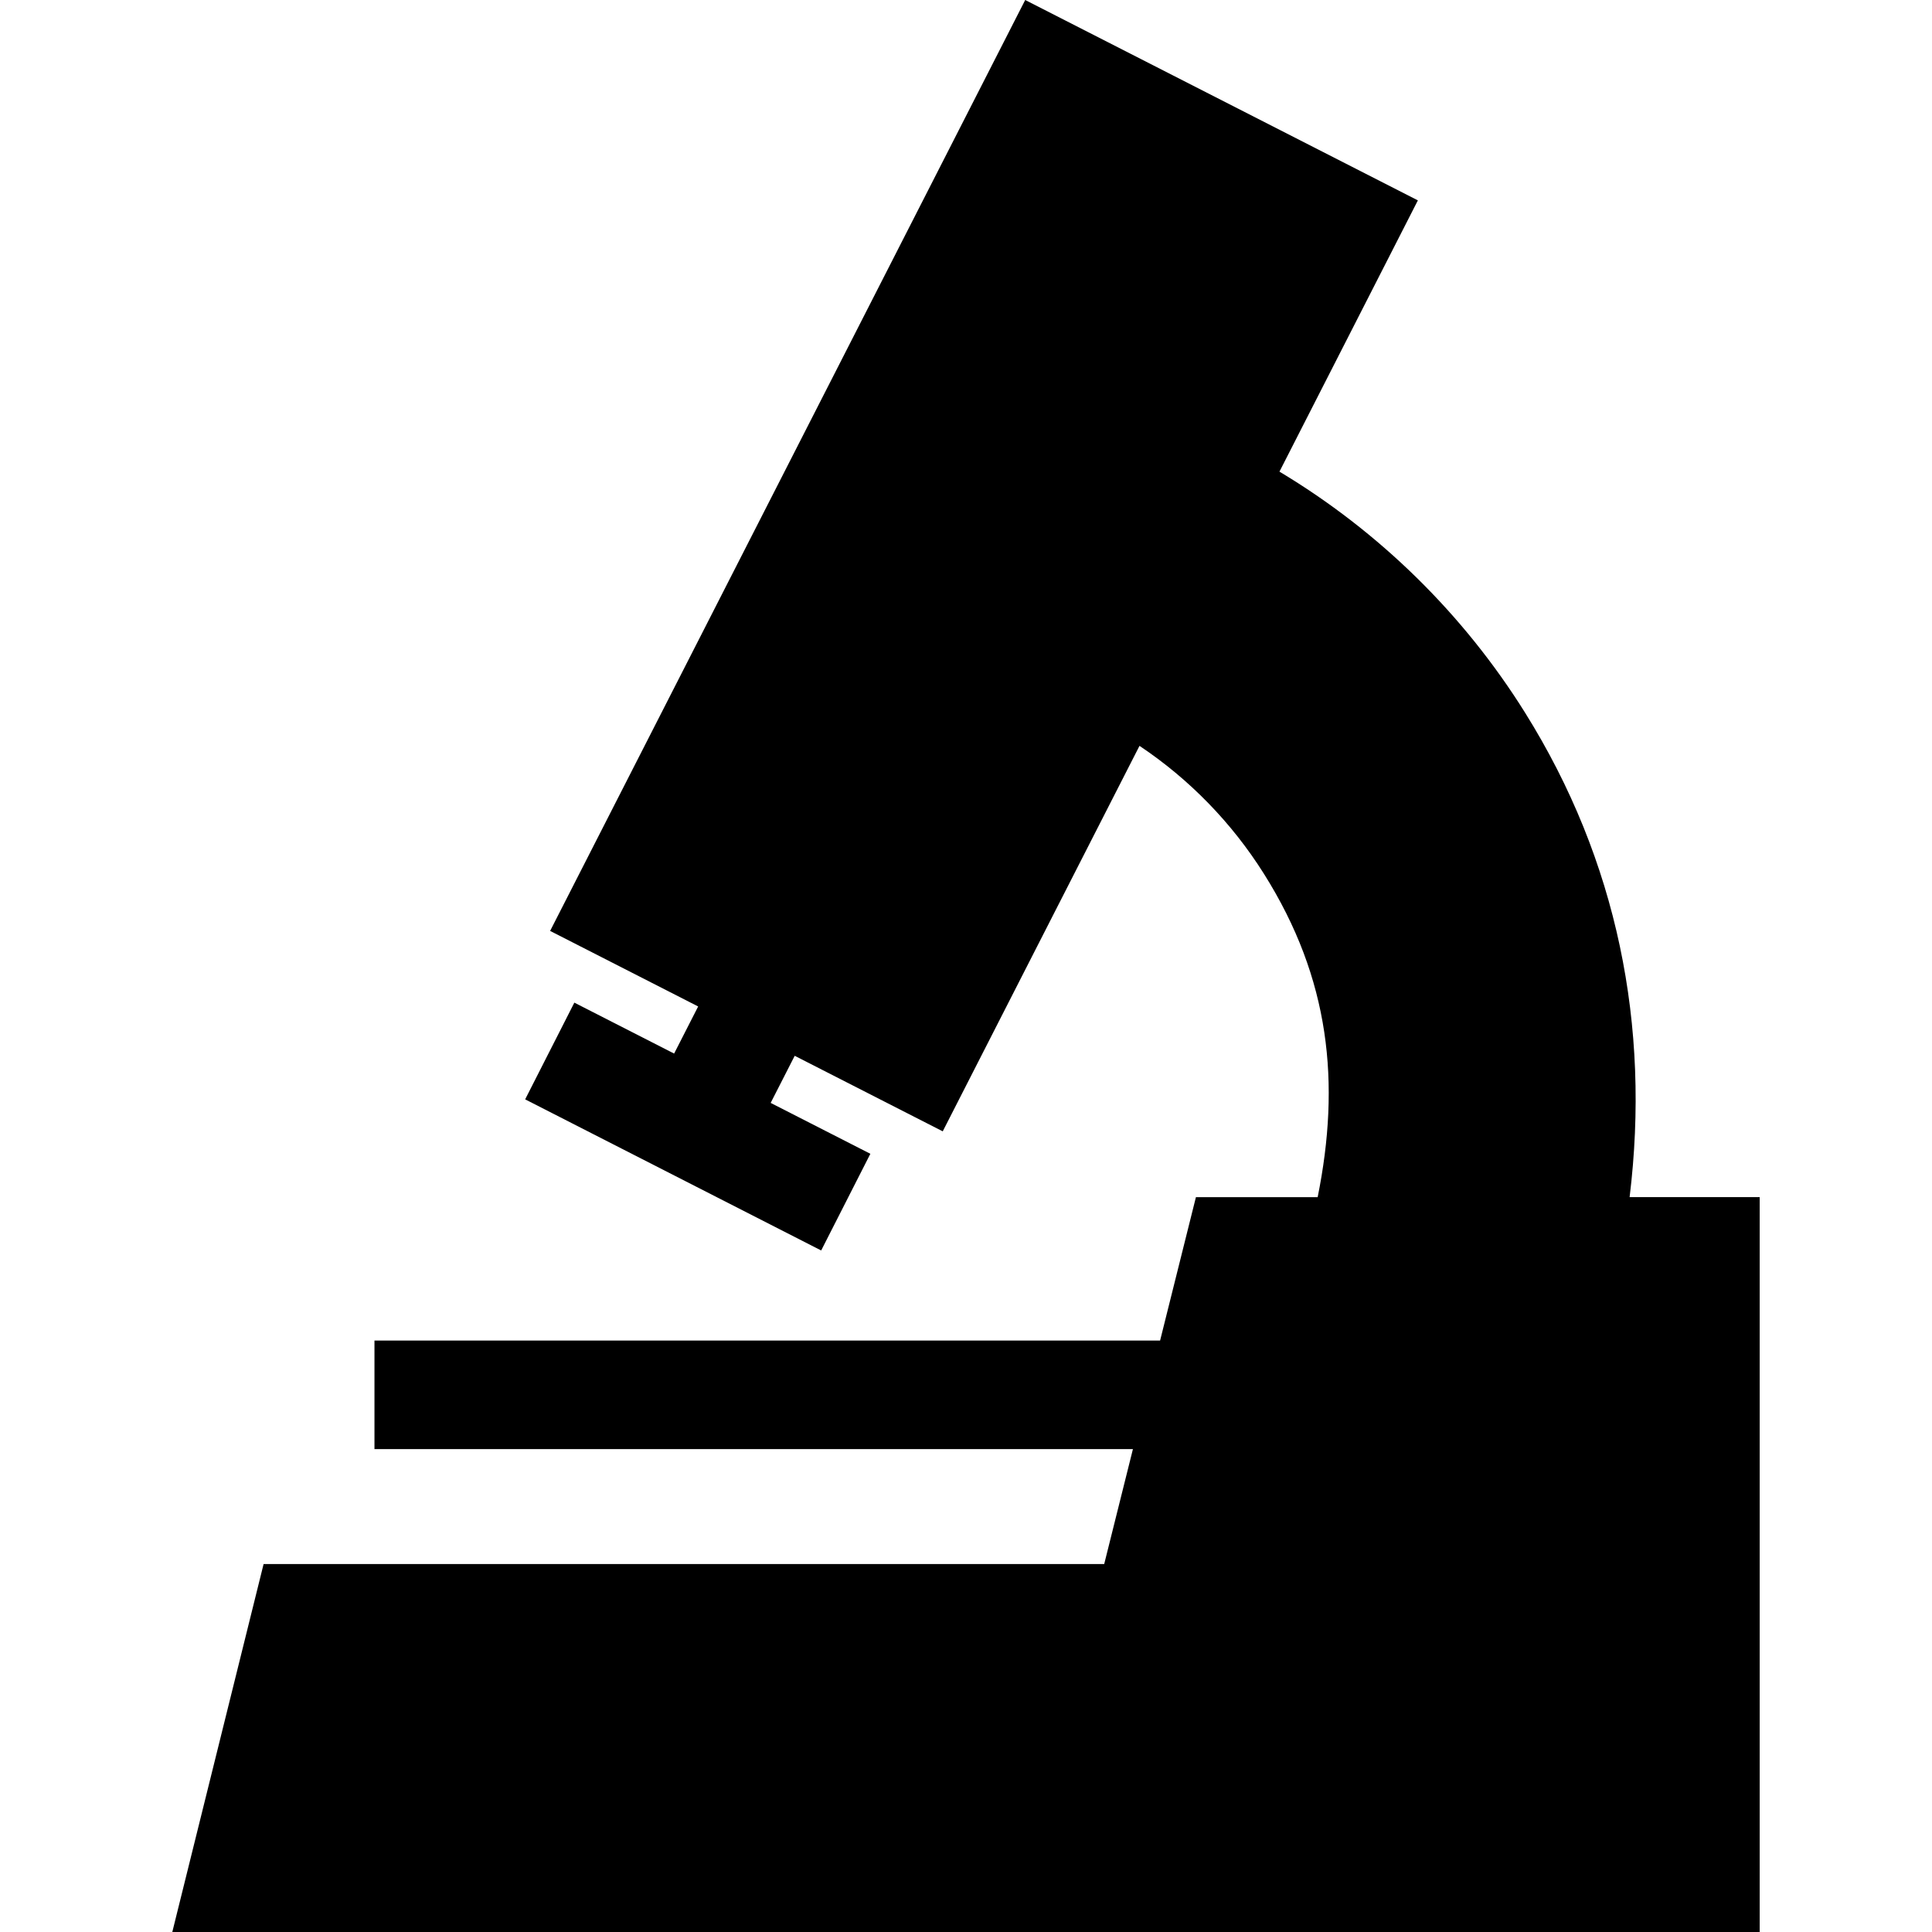
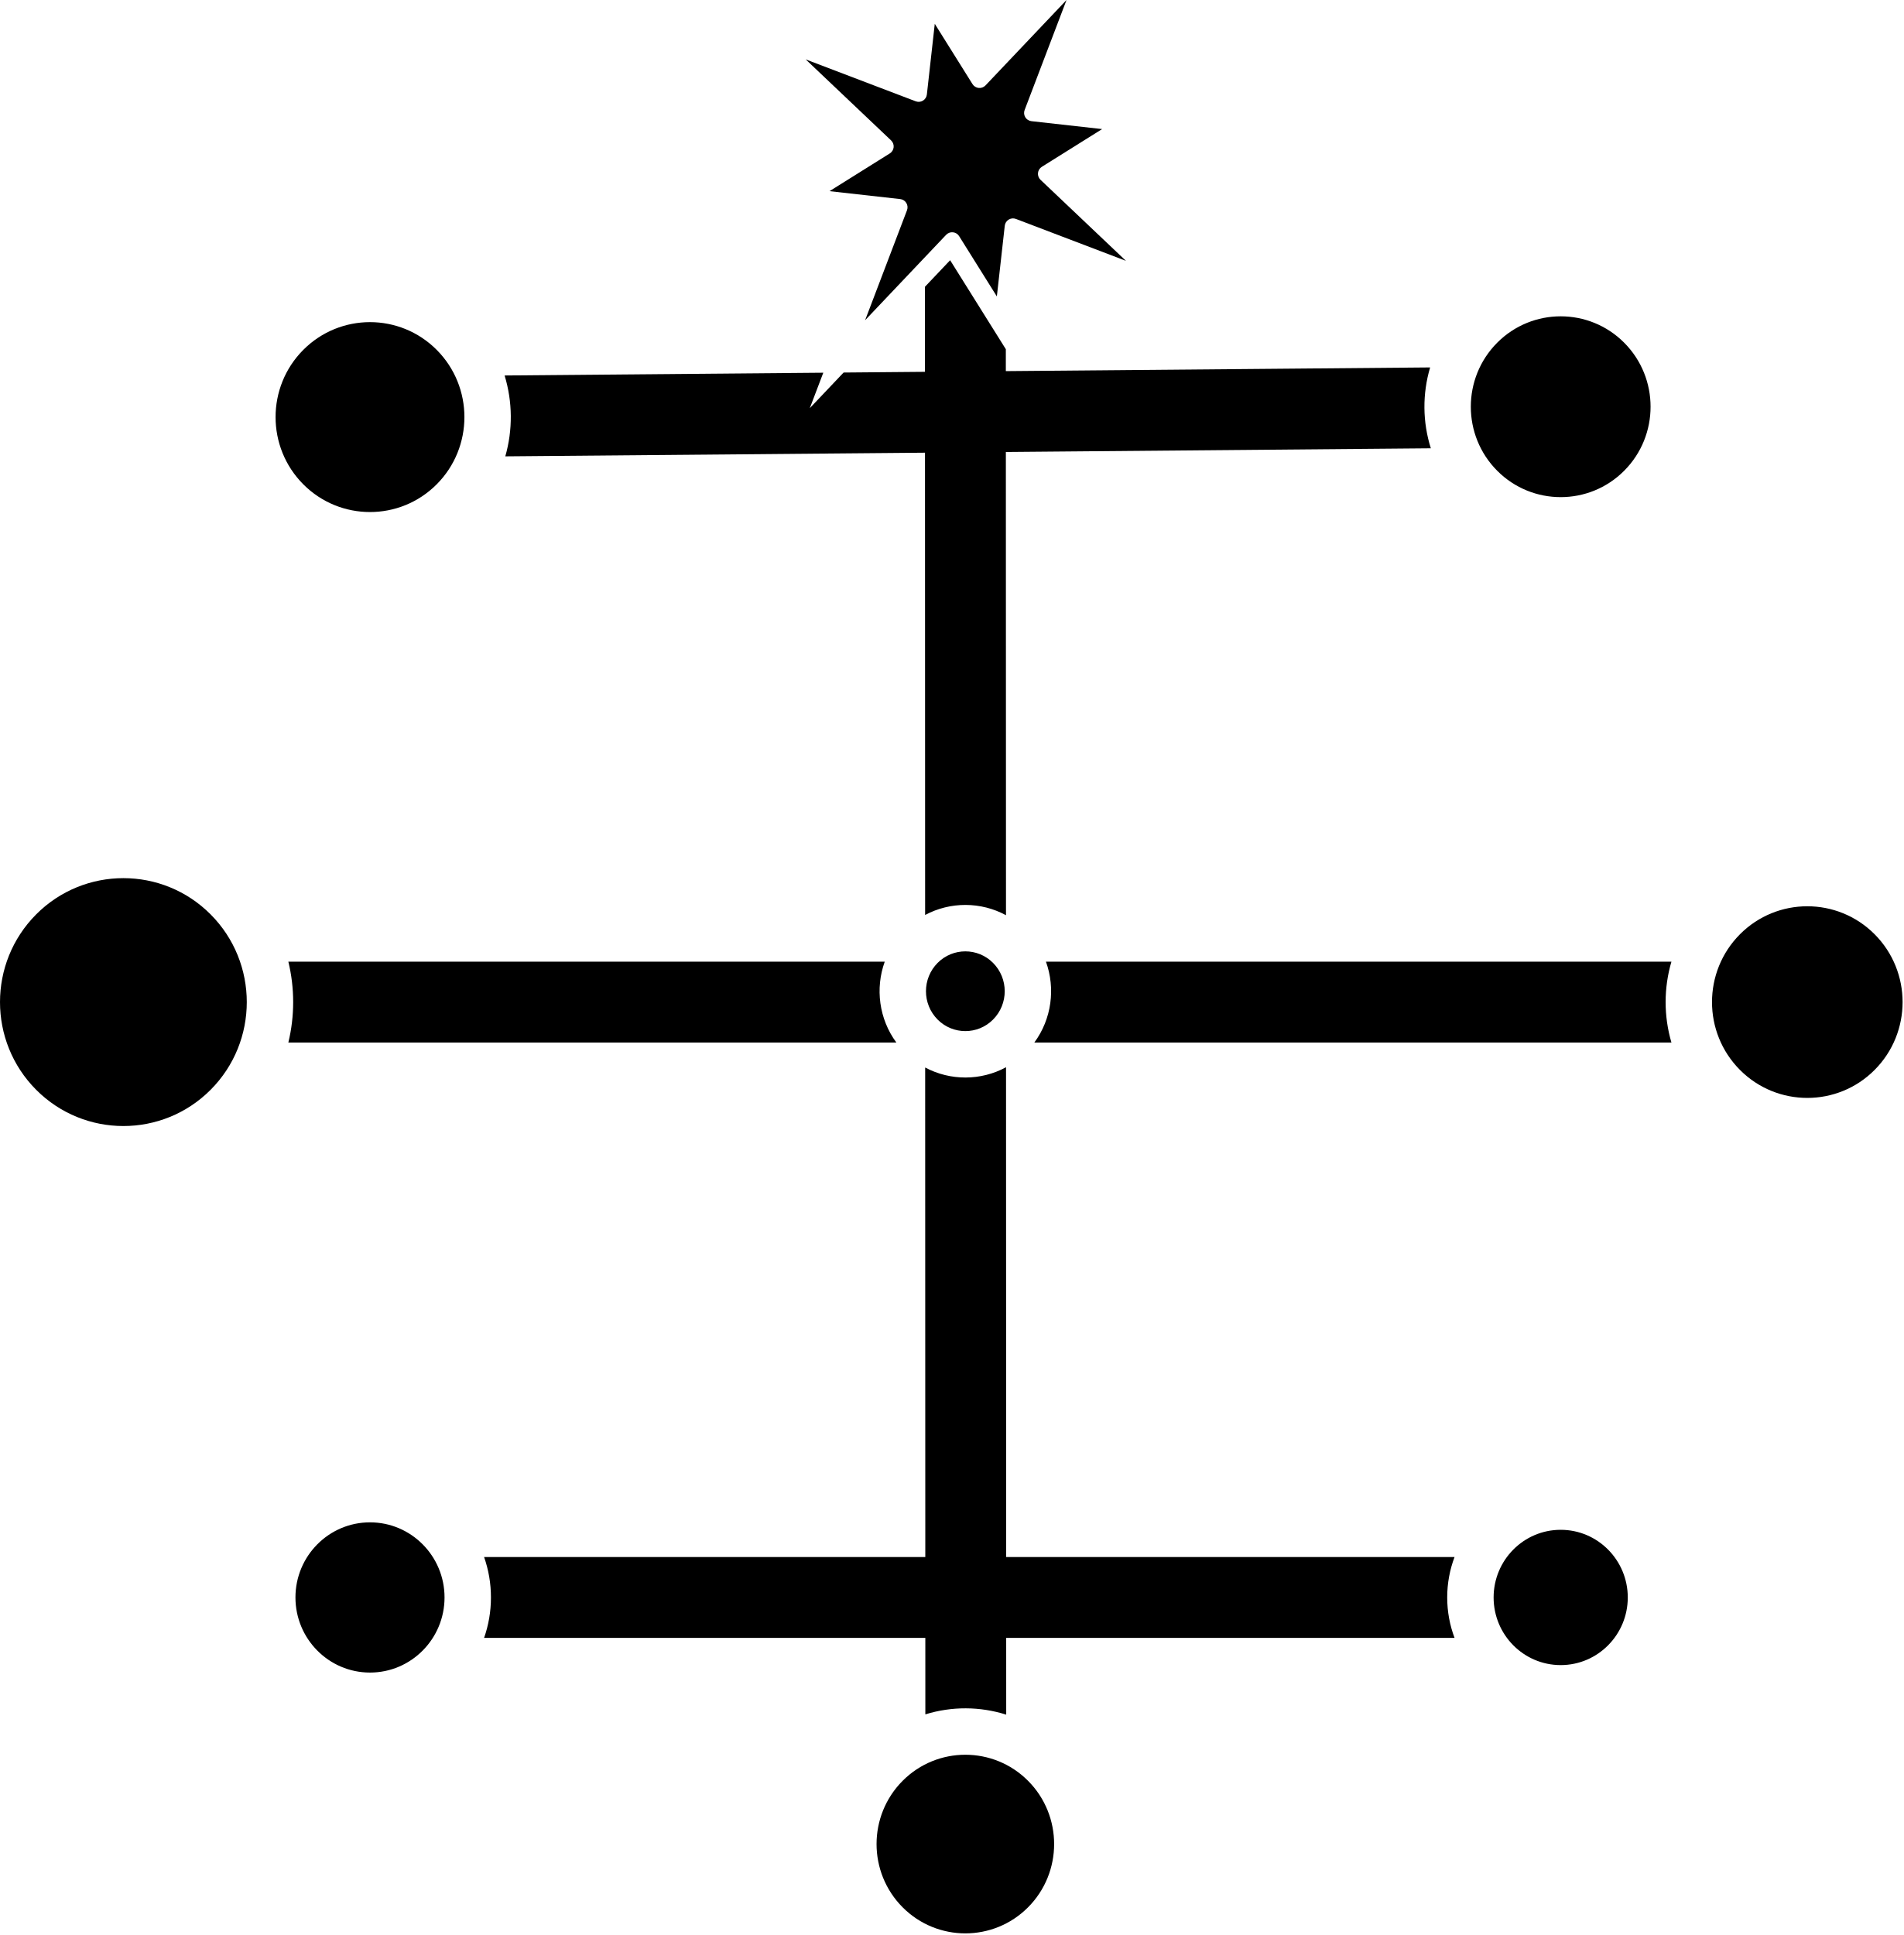
- <svg xmlns="http://www.w3.org/2000/svg" class="icon" width="1200pt" height="1200pt" version="1.1" viewBox="0 0 1200 1200">
-   <path d="m107.02 1200h985.95v-456.46h-80.785c12.984-106.37-7.586-209.04-64.871-300.77-38.184-61.176-90.602-112.66-152.62-149.83l85.969-168.48-243.89-124.46-295.08 578.21 91.945 46.922-14.93 29.258-61.969-31.633-30.551 60.07 183.86 93.863 30.551-60.047-61.922-31.609 14.93-29.258 91.945 46.922 122.21-239.43c31.008 20.711 57.383 47.832 77.305 79.488 41.113 65.281 47.641 129.94 33.359 200.83l-75.621 0.004-22.246 89.039h-487.97v67.441l471.09-0.004-17.832 71.375-522.12 0.004z" fill-rule="evenodd" />
+ <svg xmlns="http://www.w3.org/2000/svg" class="icon" width="100%" height="100%" viewBox="0 0 981 997" version="1.1" xml:space="preserve" style="fill-rule:evenodd;clip-rule:evenodd;stroke-linejoin:round;stroke-miterlimit:2;">
+   <path d="M518.26,179.927L518.263,191.219L736.886,189.316C732.85,202.896 732.969,217.46 737.245,230.981L518.275,232.887L518.342,471.554C505.385,464.543 489.662,464.504 476.675,471.437L476.608,233.249L260.357,235.131C264.254,221.53 264.135,207.011 259.999,193.466L424.209,192.037L417.247,210.315L434.672,191.946L476.597,191.581L476.584,147.762L489.566,134.077L518.26,179.927ZM148.574,495.489L455.872,495.489C450.899,509.247 452.891,524.981 461.85,537.156L148.574,537.156C151.885,523.482 151.885,509.163 148.574,495.489ZM538.927,495.489L861.213,495.489C857.223,509.067 857.223,523.579 861.213,537.156L532.949,537.156C541.908,524.981 543.9,509.247 538.927,495.489ZM518.364,549.887L518.434,802.247L749.469,802.247C747.021,808.725 745.681,815.748 745.681,823.081C745.681,830.414 747.021,837.437 749.469,843.914L518.446,843.914L518.457,883.463C504.926,879.173 490.344,879.126 476.79,883.323L476.779,843.914L249.425,843.914C251.717,837.395 252.964,830.382 252.964,823.081C252.964,815.779 251.717,808.767 249.425,802.247L476.768,802.247L476.697,550.028C489.687,556.953 505.41,556.906 518.364,549.887ZM18.631,471.139C43.438,446.236 83.718,446.236 108.525,471.139C133.367,496.077 133.367,536.569 108.525,561.506C83.718,586.41 43.438,586.41 18.631,561.506C-6.21,536.569 -6.21,496.077 18.631,471.139ZM771.45,176.574C789.502,158.452 818.813,158.452 836.865,176.574C855.003,194.782 855.003,224.348 836.865,242.556C818.813,260.678 789.502,260.678 771.45,242.556C753.312,224.348 753.312,194.782 771.45,176.574ZM483.137,496.109C491.009,488.207 503.79,488.207 511.662,496.109C519.698,504.177 519.698,517.276 511.662,525.344C503.79,533.246 491.009,533.246 483.137,525.344C475.1,517.276 475.1,504.177 483.137,496.109ZM896.536,481.362C915.679,462.145 946.762,462.145 965.905,481.362C985.126,500.657 985.126,531.988 965.905,551.283C946.762,570.5 915.679,570.5 896.536,551.283C877.315,531.988 877.315,500.657 896.536,481.362ZM156.276,180.26C175.243,161.22 206.04,161.22 225.008,180.26C244.054,199.381 244.054,230.427 225.008,249.547C206.04,268.588 175.243,268.588 156.276,249.547C137.229,230.427 137.229,199.381 156.276,180.26ZM190.642,784.381C211.879,784.381 229.051,801.761 229.051,823.081C229.051,844.401 211.879,861.78 190.642,861.78C169.404,861.78 152.232,844.401 152.232,823.081C152.232,801.761 169.404,784.381 190.642,784.381ZM804.157,788.227C823.277,788.227 838.721,803.887 838.721,823.081C838.721,842.274 823.277,857.934 804.157,857.934C785.038,857.934 769.594,842.274 769.594,823.081C769.594,803.887 785.038,788.227 804.157,788.227ZM465.092,917.551C482.923,899.651 511.876,899.651 529.707,917.551C547.626,935.54 547.626,964.748 529.707,982.737C511.876,1000.64 482.923,1000.64 465.092,982.737C447.173,964.748 447.173,935.54 465.092,917.551ZM549.536,-0L527.944,56.688C527.476,57.918 527.603,59.296 528.288,60.42C528.974,61.544 530.141,62.287 531.449,62.433L567.877,66.506L536.805,85.951C535.689,86.65 534.959,87.825 534.828,89.135C534.697,90.445 535.179,91.741 536.134,92.647L580.144,134.395L523.456,112.804C522.226,112.335 520.848,112.462 519.724,113.148C518.6,113.833 517.857,115 517.711,116.308L513.638,152.736L494.193,121.664C493.494,120.549 492.319,119.819 491.009,119.687C489.699,119.556 488.402,120.038 487.496,120.993L445.749,165.003L467.34,108.315C467.809,107.085 467.682,105.707 466.996,104.583C466.311,103.459 465.144,102.716 463.836,102.57L427.407,98.497L458.479,79.052C459.595,78.353 460.325,77.178 460.457,75.868C460.588,74.558 460.106,73.261 459.151,72.356L415.141,30.608L471.829,52.199C473.059,52.668 474.437,52.541 475.561,51.855C476.684,51.17 477.428,50.003 477.574,48.695L481.647,12.267L501.092,43.339C501.791,44.454 502.966,45.184 504.276,45.316C505.585,45.447 506.882,44.965 507.788,44.01L549.536,-0Z" />
</svg>
